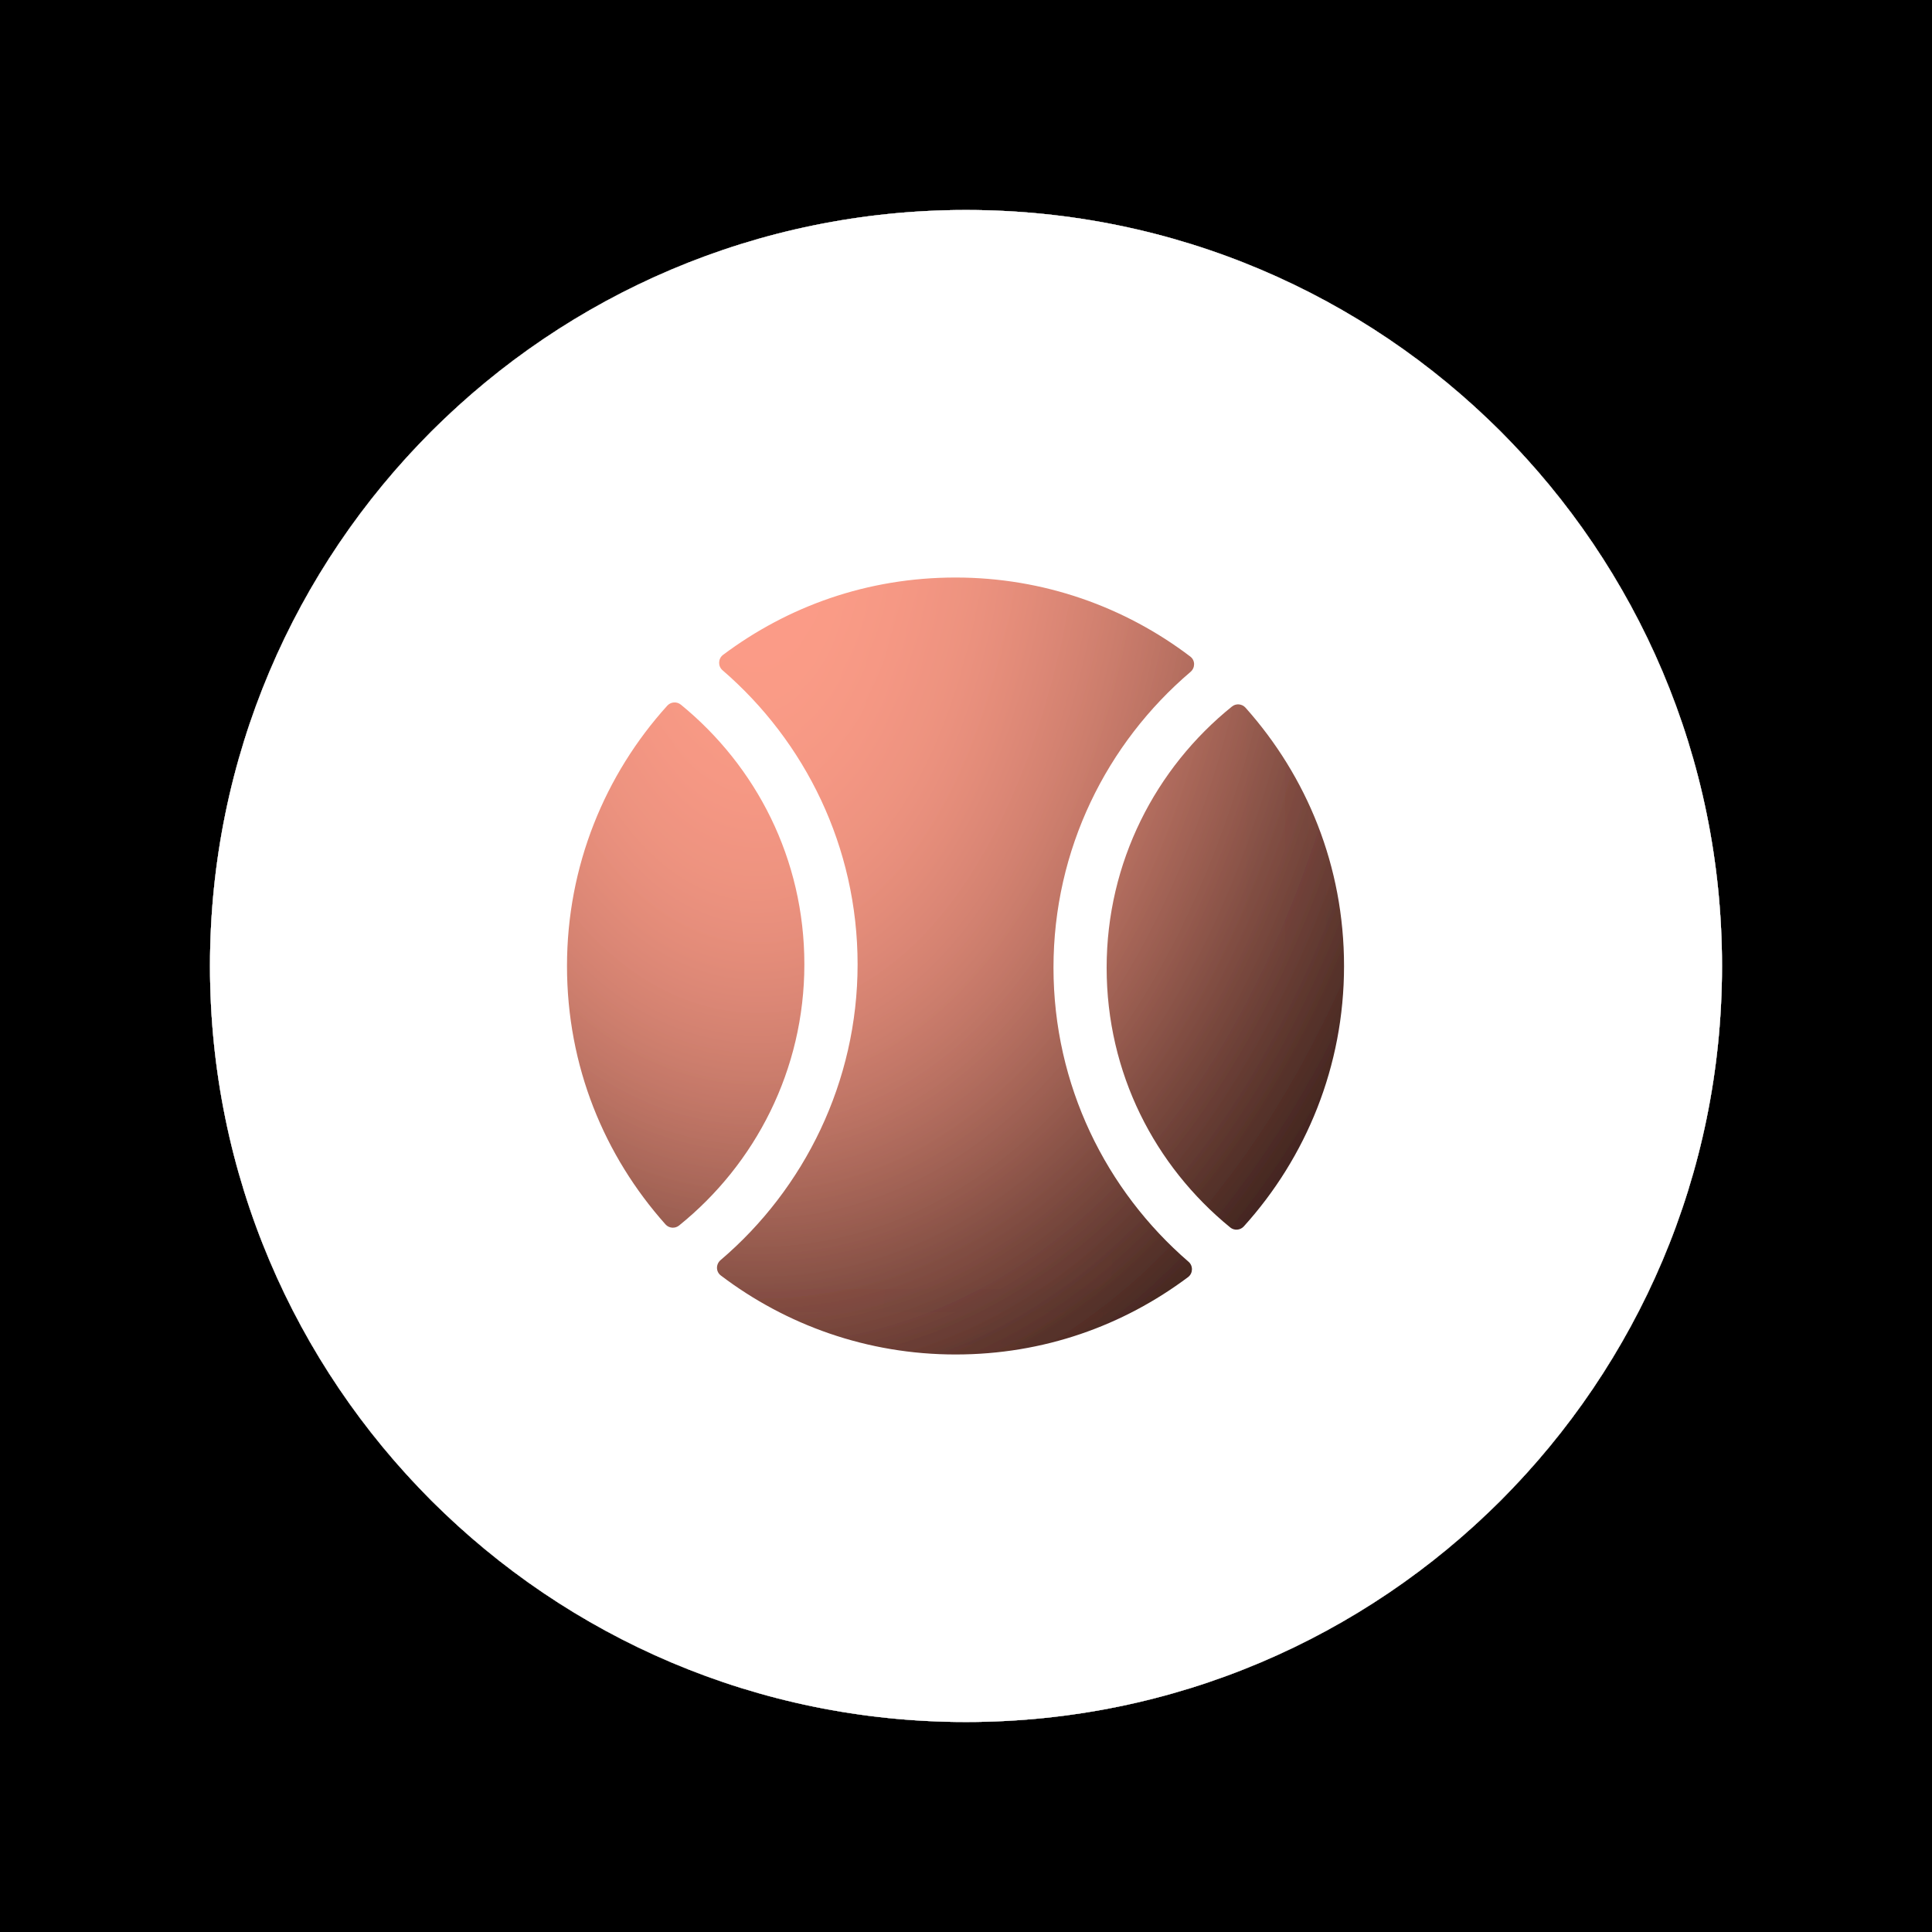
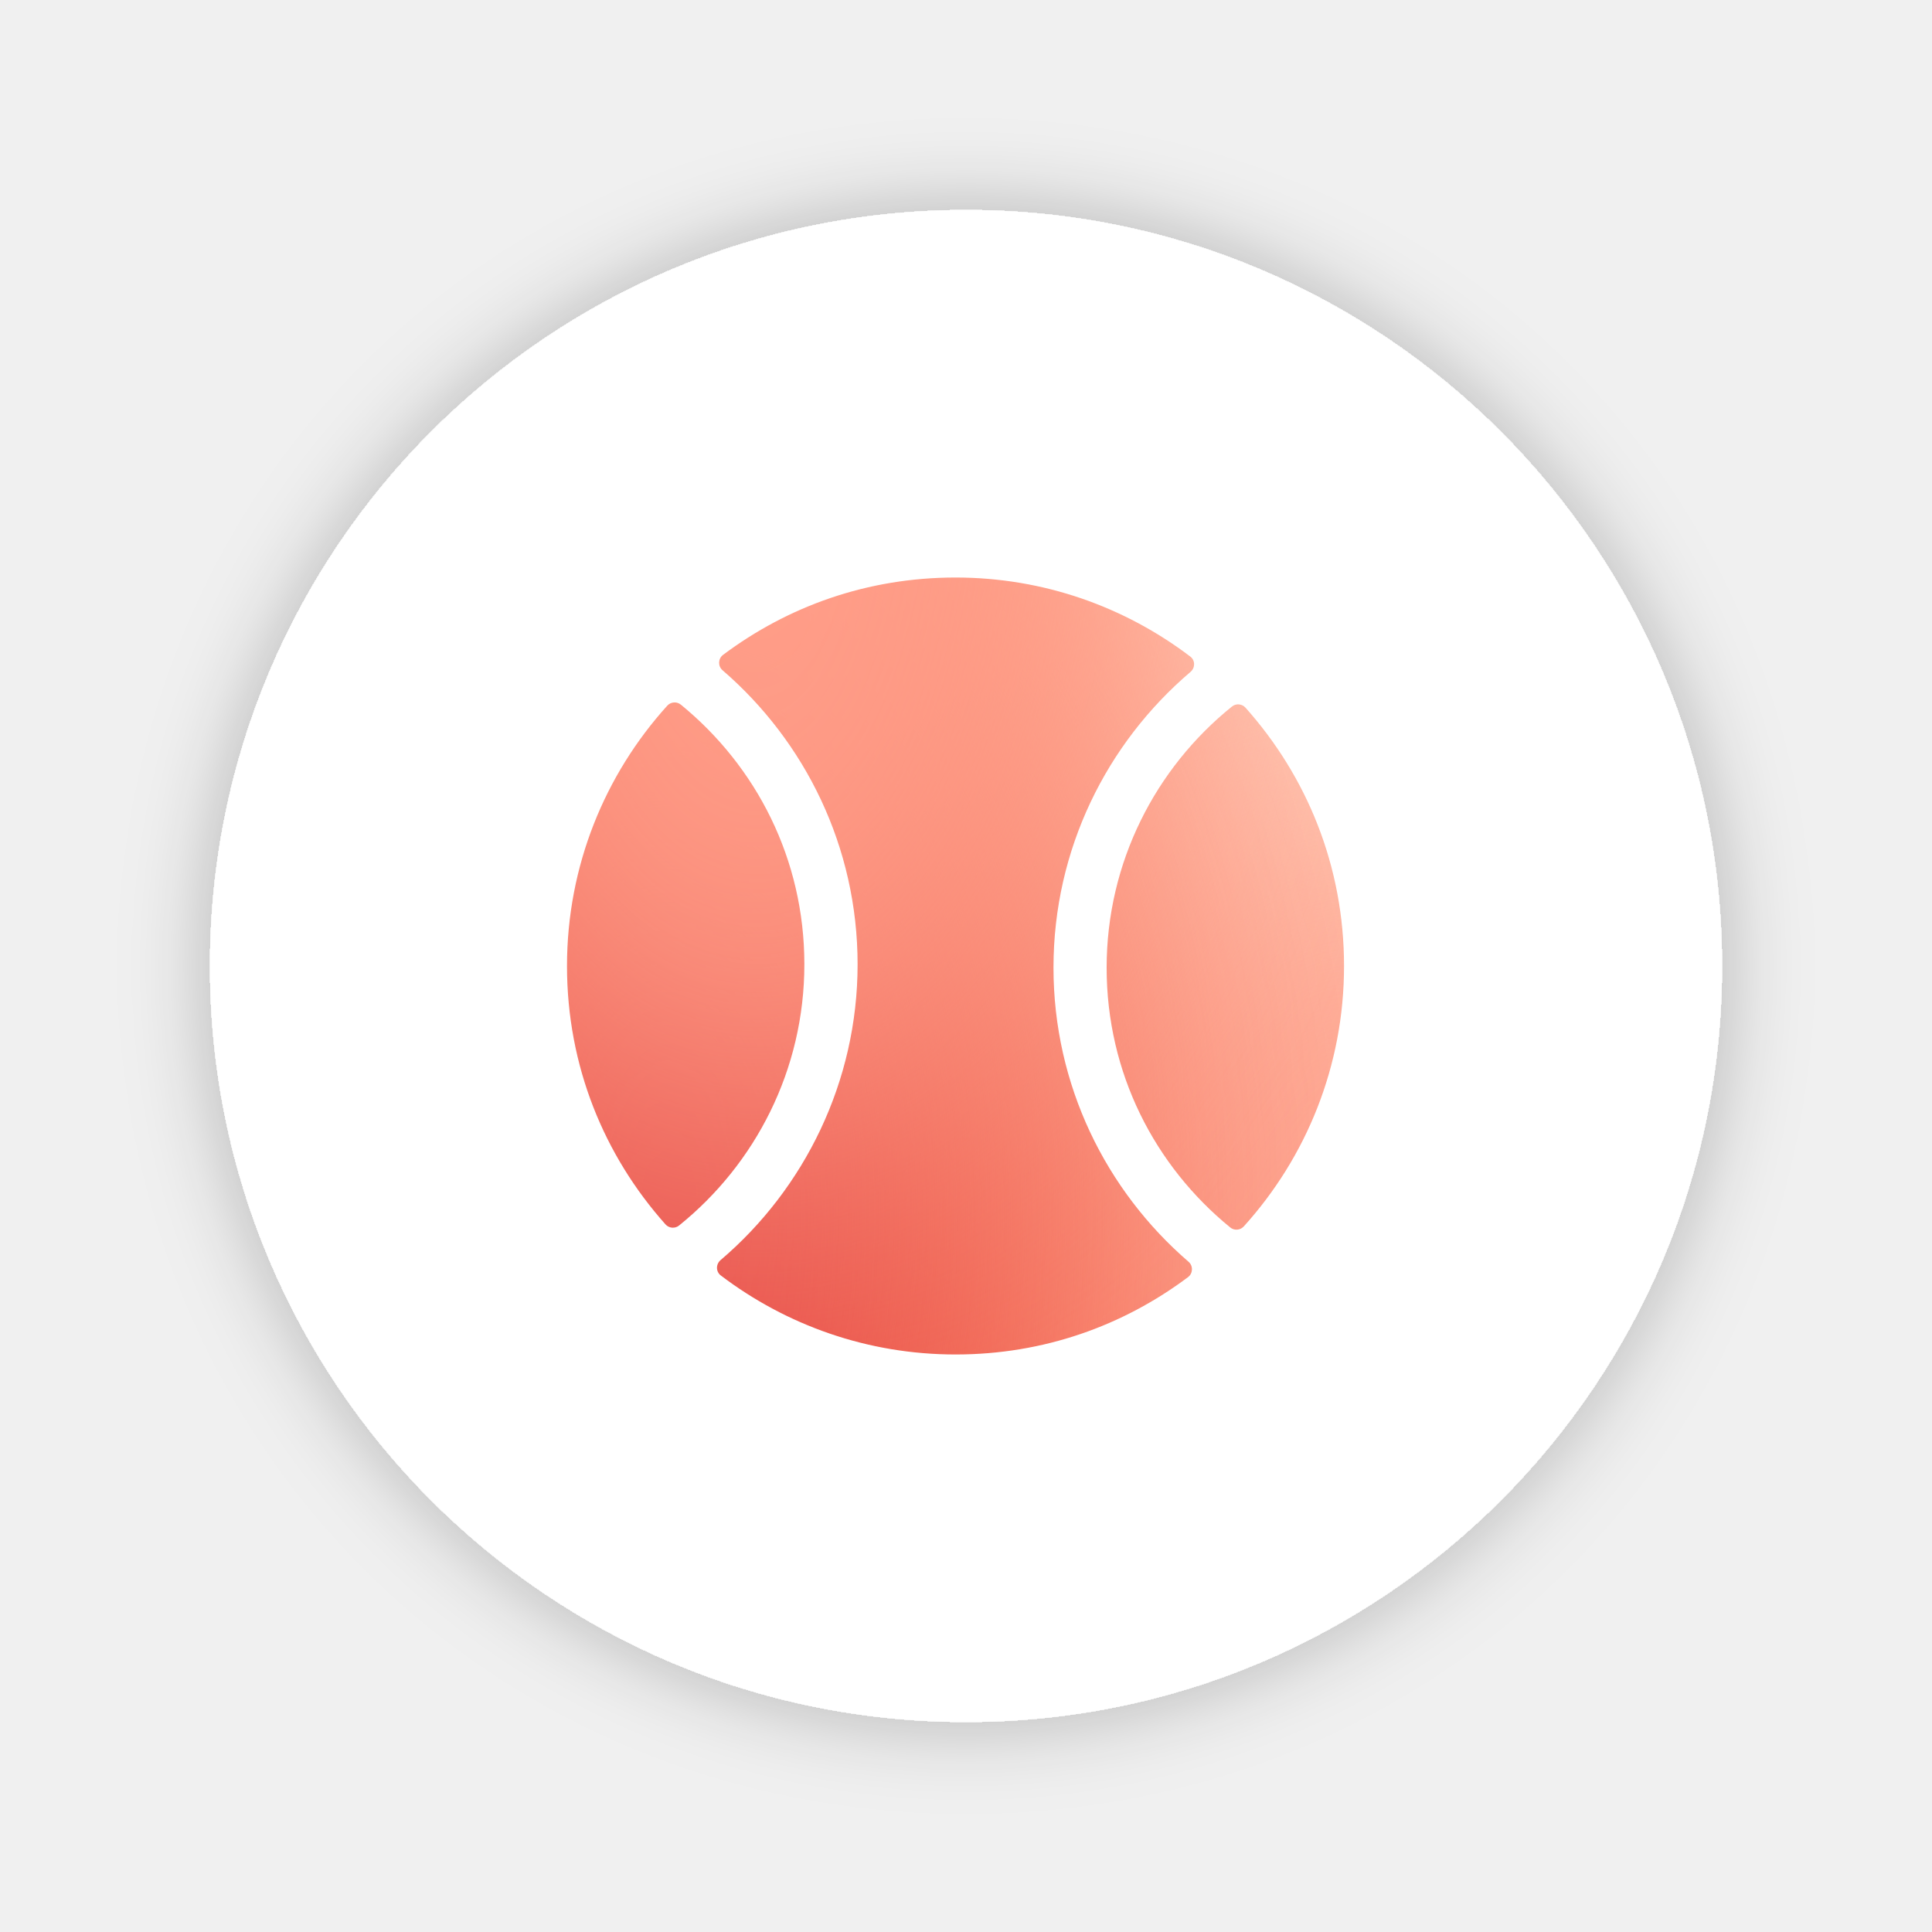
<svg xmlns="http://www.w3.org/2000/svg" width="92" height="92" viewBox="0 0 92 92" fill="none">
  <g filter="url(#filter0_d_6105_3509)">
    <circle cx="46" cy="46" r="36" fill="white" />
    <mask id="mask0_6105_3509" style="mask-type:alpha" maskUnits="userSpaceOnUse" x="27" y="27" width="38" height="38">
      <path d="M59.308 33.697C59.144 33.513 58.857 33.488 58.666 33.643C55.03 36.573 52.697 41.059 52.697 46.082C52.697 51.105 54.993 55.52 58.583 58.451C58.774 58.608 59.06 58.586 59.227 58.402C62.194 55.121 64.002 50.774 64.002 46.004C64.002 41.233 62.226 36.968 59.31 33.699L59.308 33.697Z" fill="#E9E9E9" />
      <path d="M50.166 46.078C50.166 40.443 52.702 35.391 56.691 31.995C56.919 31.801 56.921 31.446 56.681 31.265C53.574 28.905 49.703 27.501 45.501 27.501C41.299 27.501 37.518 28.873 34.431 31.184C34.193 31.363 34.181 31.723 34.406 31.916C38.341 35.312 40.838 40.33 40.838 45.922C40.838 51.513 38.302 56.609 34.313 60.005C34.085 60.199 34.083 60.554 34.323 60.736C37.43 63.095 41.301 64.499 45.503 64.499C49.705 64.499 53.486 63.127 56.573 60.816C56.811 60.638 56.823 60.277 56.598 60.084C52.663 56.688 50.166 51.67 50.166 46.078Z" fill="#E9E9E9" />
      <path d="M32.42 33.554C32.229 33.397 31.942 33.419 31.775 33.603C28.808 36.884 27 41.23 27 46.001C27 50.771 28.776 55.037 31.692 58.306C31.856 58.49 32.143 58.514 32.334 58.36C35.97 55.429 38.303 50.943 38.303 45.92C38.303 40.897 36.007 36.482 32.417 33.551L32.42 33.554Z" fill="#E9E9E9" />
    </mask>
    <g mask="url(#mask0_6105_3509)">
      <mask id="mask1_6105_3509" style="mask-type:alpha" maskUnits="userSpaceOnUse" x="22" y="23" width="46" height="46">
        <rect x="22.488" y="23.892" width="45.124" height="45.04" rx="2.506" fill="#C4C4C4" />
      </mask>
      <g mask="url(#mask1_6105_3509)">
        <rect x="22.488" y="23.892" width="45.124" height="45.04" rx="2.506" fill="#FF7D54" />
        <g filter="url(#filter1_f_6105_3509)">
          <ellipse cx="64.616" cy="24.014" rx="15.997" ry="30.554" fill="#FFE9D9" />
        </g>
        <g filter="url(#filter2_f_6105_3509)">
          <ellipse cx="65.191" cy="62.6" rx="13.512" ry="25.806" fill="#FFAC9A" />
        </g>
        <g filter="url(#filter3_f_6105_3509)">
          <ellipse cx="31.857" cy="57.855" rx="15.997" ry="30.554" fill="#E24343" />
        </g>
        <g filter="url(#filter4_f_6105_3509)">
          <ellipse cx="36.064" cy="16.71" rx="21.478" ry="41.023" fill="#FF9E89" />
        </g>
      </g>
    </g>
  </g>
  <defs>
-     <filter id="filter0_d_6105_3509" x="-4" y="-4" width="100" height="100" filterUnits="userSpaceOnUse" colorInterpolationFilters="sRGB">
-       <feFlood floodOpacity="0" result="BackgroundImageFix" />
+     <filter id="filter0_d_6105_3509" x="-4" y="-4" width="100" height="100" filterUnits="userSpaceOnUse" color-interpolation-filters="sRGB">
+       <feFlood flood-opacity="0" result="BackgroundImageFix" />
      <feColorMatrix in="SourceAlpha" type="matrix" values="0 0 0 0 0 0 0 0 0 0 0 0 0 0 0 0 0 0 127 0" result="hardAlpha" />
      <feOffset />
      <feGaussianBlur stdDeviation="2" />
      <feComposite in2="hardAlpha" operator="out" />
      <feColorMatrix type="matrix" values="0 0 0 0 0 0 0 0 0 0 0 0 0 0 0 0 0 0 0.25 0" />
      <feBlend mode="normal" in2="BackgroundImageFix" result="effect1_dropShadow_6105_3509" />
      <feBlend mode="normal" in="SourceGraphic" in2="effect1_dropShadow_6105_3509" result="shape" />
    </filter>
-     <filter id="filter1_f_6105_3509" x="23.433" y="-31.726" width="82.365" height="111.479" filterUnits="userSpaceOnUse" colorInterpolationFilters="sRGB">
-       <feFlood floodOpacity="0" result="BackgroundImageFix" />
+     <filter id="filter1_f_6105_3509" x="23.433" y="-31.726" width="82.365" height="111.479" filterUnits="userSpaceOnUse" color-interpolation-filters="sRGB">
+       <feFlood flood-opacity="0" result="BackgroundImageFix" />
      <feBlend mode="normal" in="SourceGraphic" in2="BackgroundImageFix" result="shape" />
      <feGaussianBlur stdDeviation="12.593" result="effect1_foregroundBlur_6105_3509" />
    </filter>
-     <filter id="filter2_f_6105_3509" x="26.494" y="11.608" width="77.395" height="101.985" filterUnits="userSpaceOnUse" colorInterpolationFilters="sRGB">
-       <feFlood floodOpacity="0" result="BackgroundImageFix" />
+     <filter id="filter2_f_6105_3509" x="26.494" y="11.608" width="77.395" height="101.985" filterUnits="userSpaceOnUse" color-interpolation-filters="sRGB">
+       <feFlood flood-opacity="0" result="BackgroundImageFix" />
      <feBlend mode="normal" in="SourceGraphic" in2="BackgroundImageFix" result="shape" />
      <feGaussianBlur stdDeviation="12.593" result="effect1_foregroundBlur_6105_3509" />
    </filter>
-     <filter id="filter3_f_6105_3509" x="-9.326" y="2.115" width="82.365" height="111.479" filterUnits="userSpaceOnUse" colorInterpolationFilters="sRGB">
-       <feFlood floodOpacity="0" result="BackgroundImageFix" />
+     <filter id="filter3_f_6105_3509" x="-9.326" y="2.115" width="82.365" height="111.479" filterUnits="userSpaceOnUse" color-interpolation-filters="sRGB">
+       <feFlood flood-opacity="0" result="BackgroundImageFix" />
      <feBlend mode="normal" in="SourceGraphic" in2="BackgroundImageFix" result="shape" />
      <feGaussianBlur stdDeviation="12.593" result="effect1_foregroundBlur_6105_3509" />
    </filter>
-     <filter id="filter4_f_6105_3509" x="-10.6" y="-49.498" width="93.328" height="132.416" filterUnits="userSpaceOnUse" colorInterpolationFilters="sRGB">
-       <feFlood floodOpacity="0" result="BackgroundImageFix" />
+     <filter id="filter4_f_6105_3509" x="-10.6" y="-49.498" width="93.328" height="132.416" filterUnits="userSpaceOnUse" color-interpolation-filters="sRGB">
+       <feFlood flood-opacity="0" result="BackgroundImageFix" />
      <feBlend mode="normal" in="SourceGraphic" in2="BackgroundImageFix" result="shape" />
      <feGaussianBlur stdDeviation="12.593" result="effect1_foregroundBlur_6105_3509" />
    </filter>
  </defs>
</svg>
